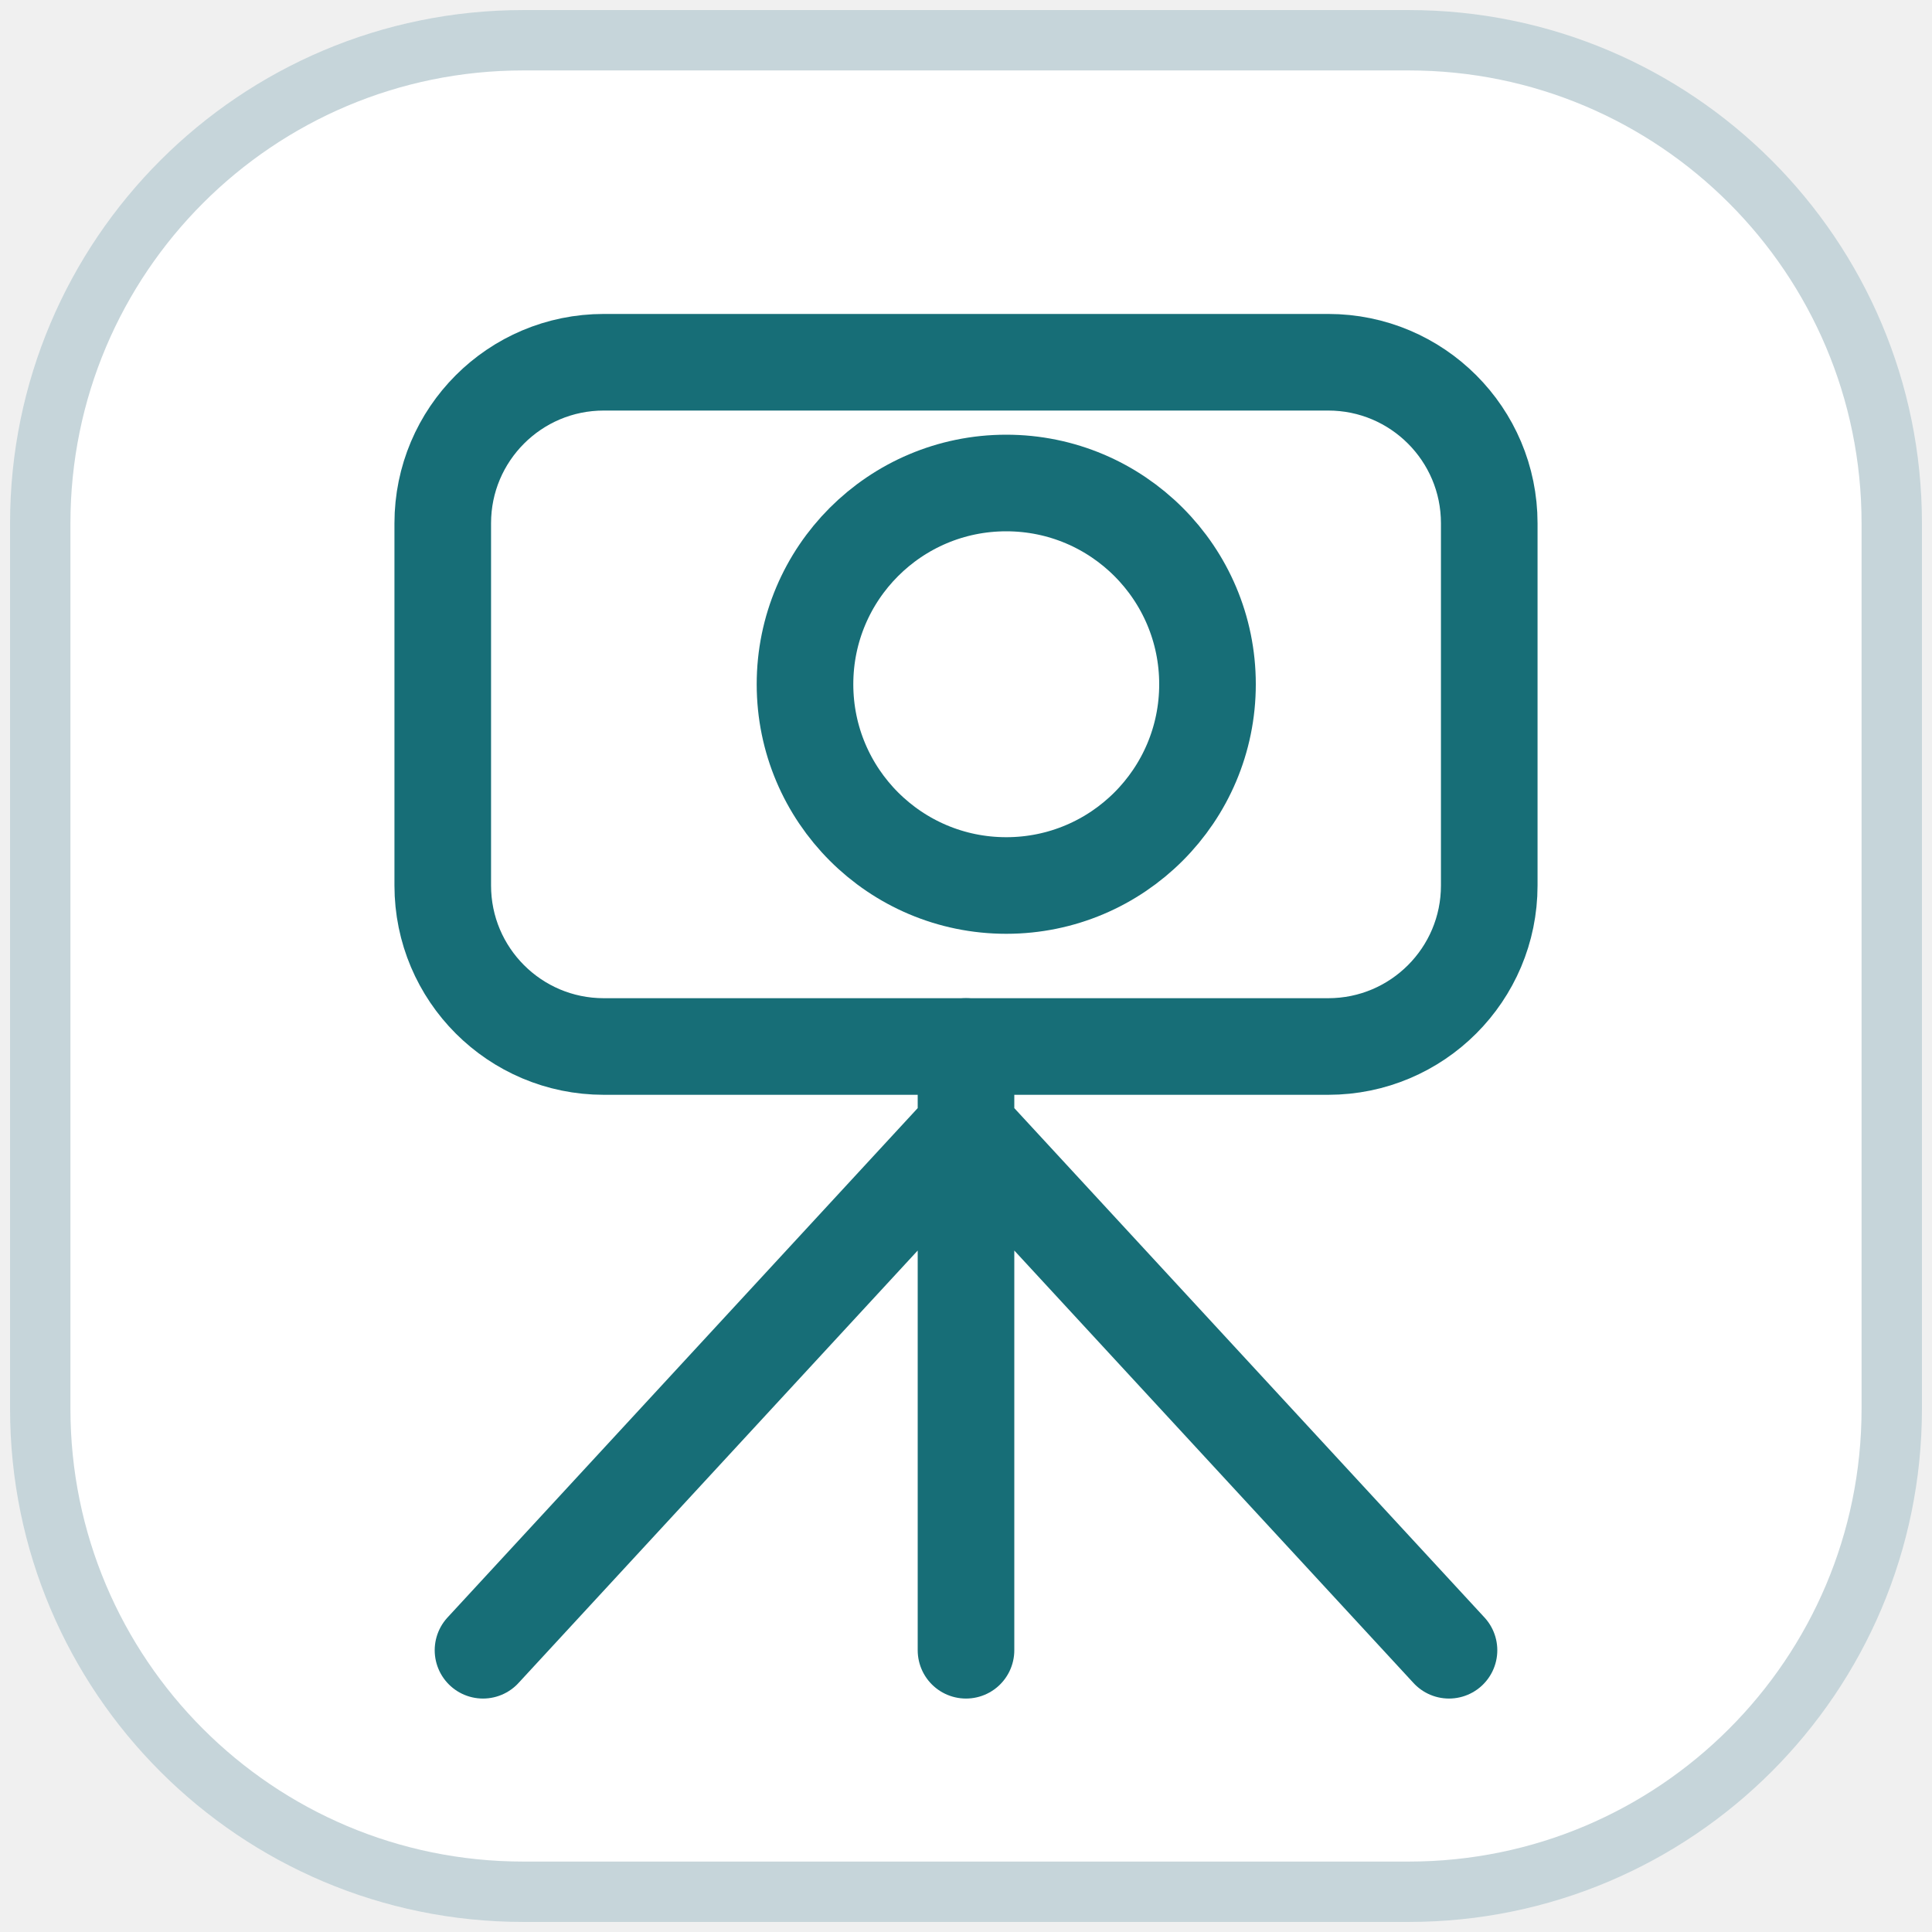
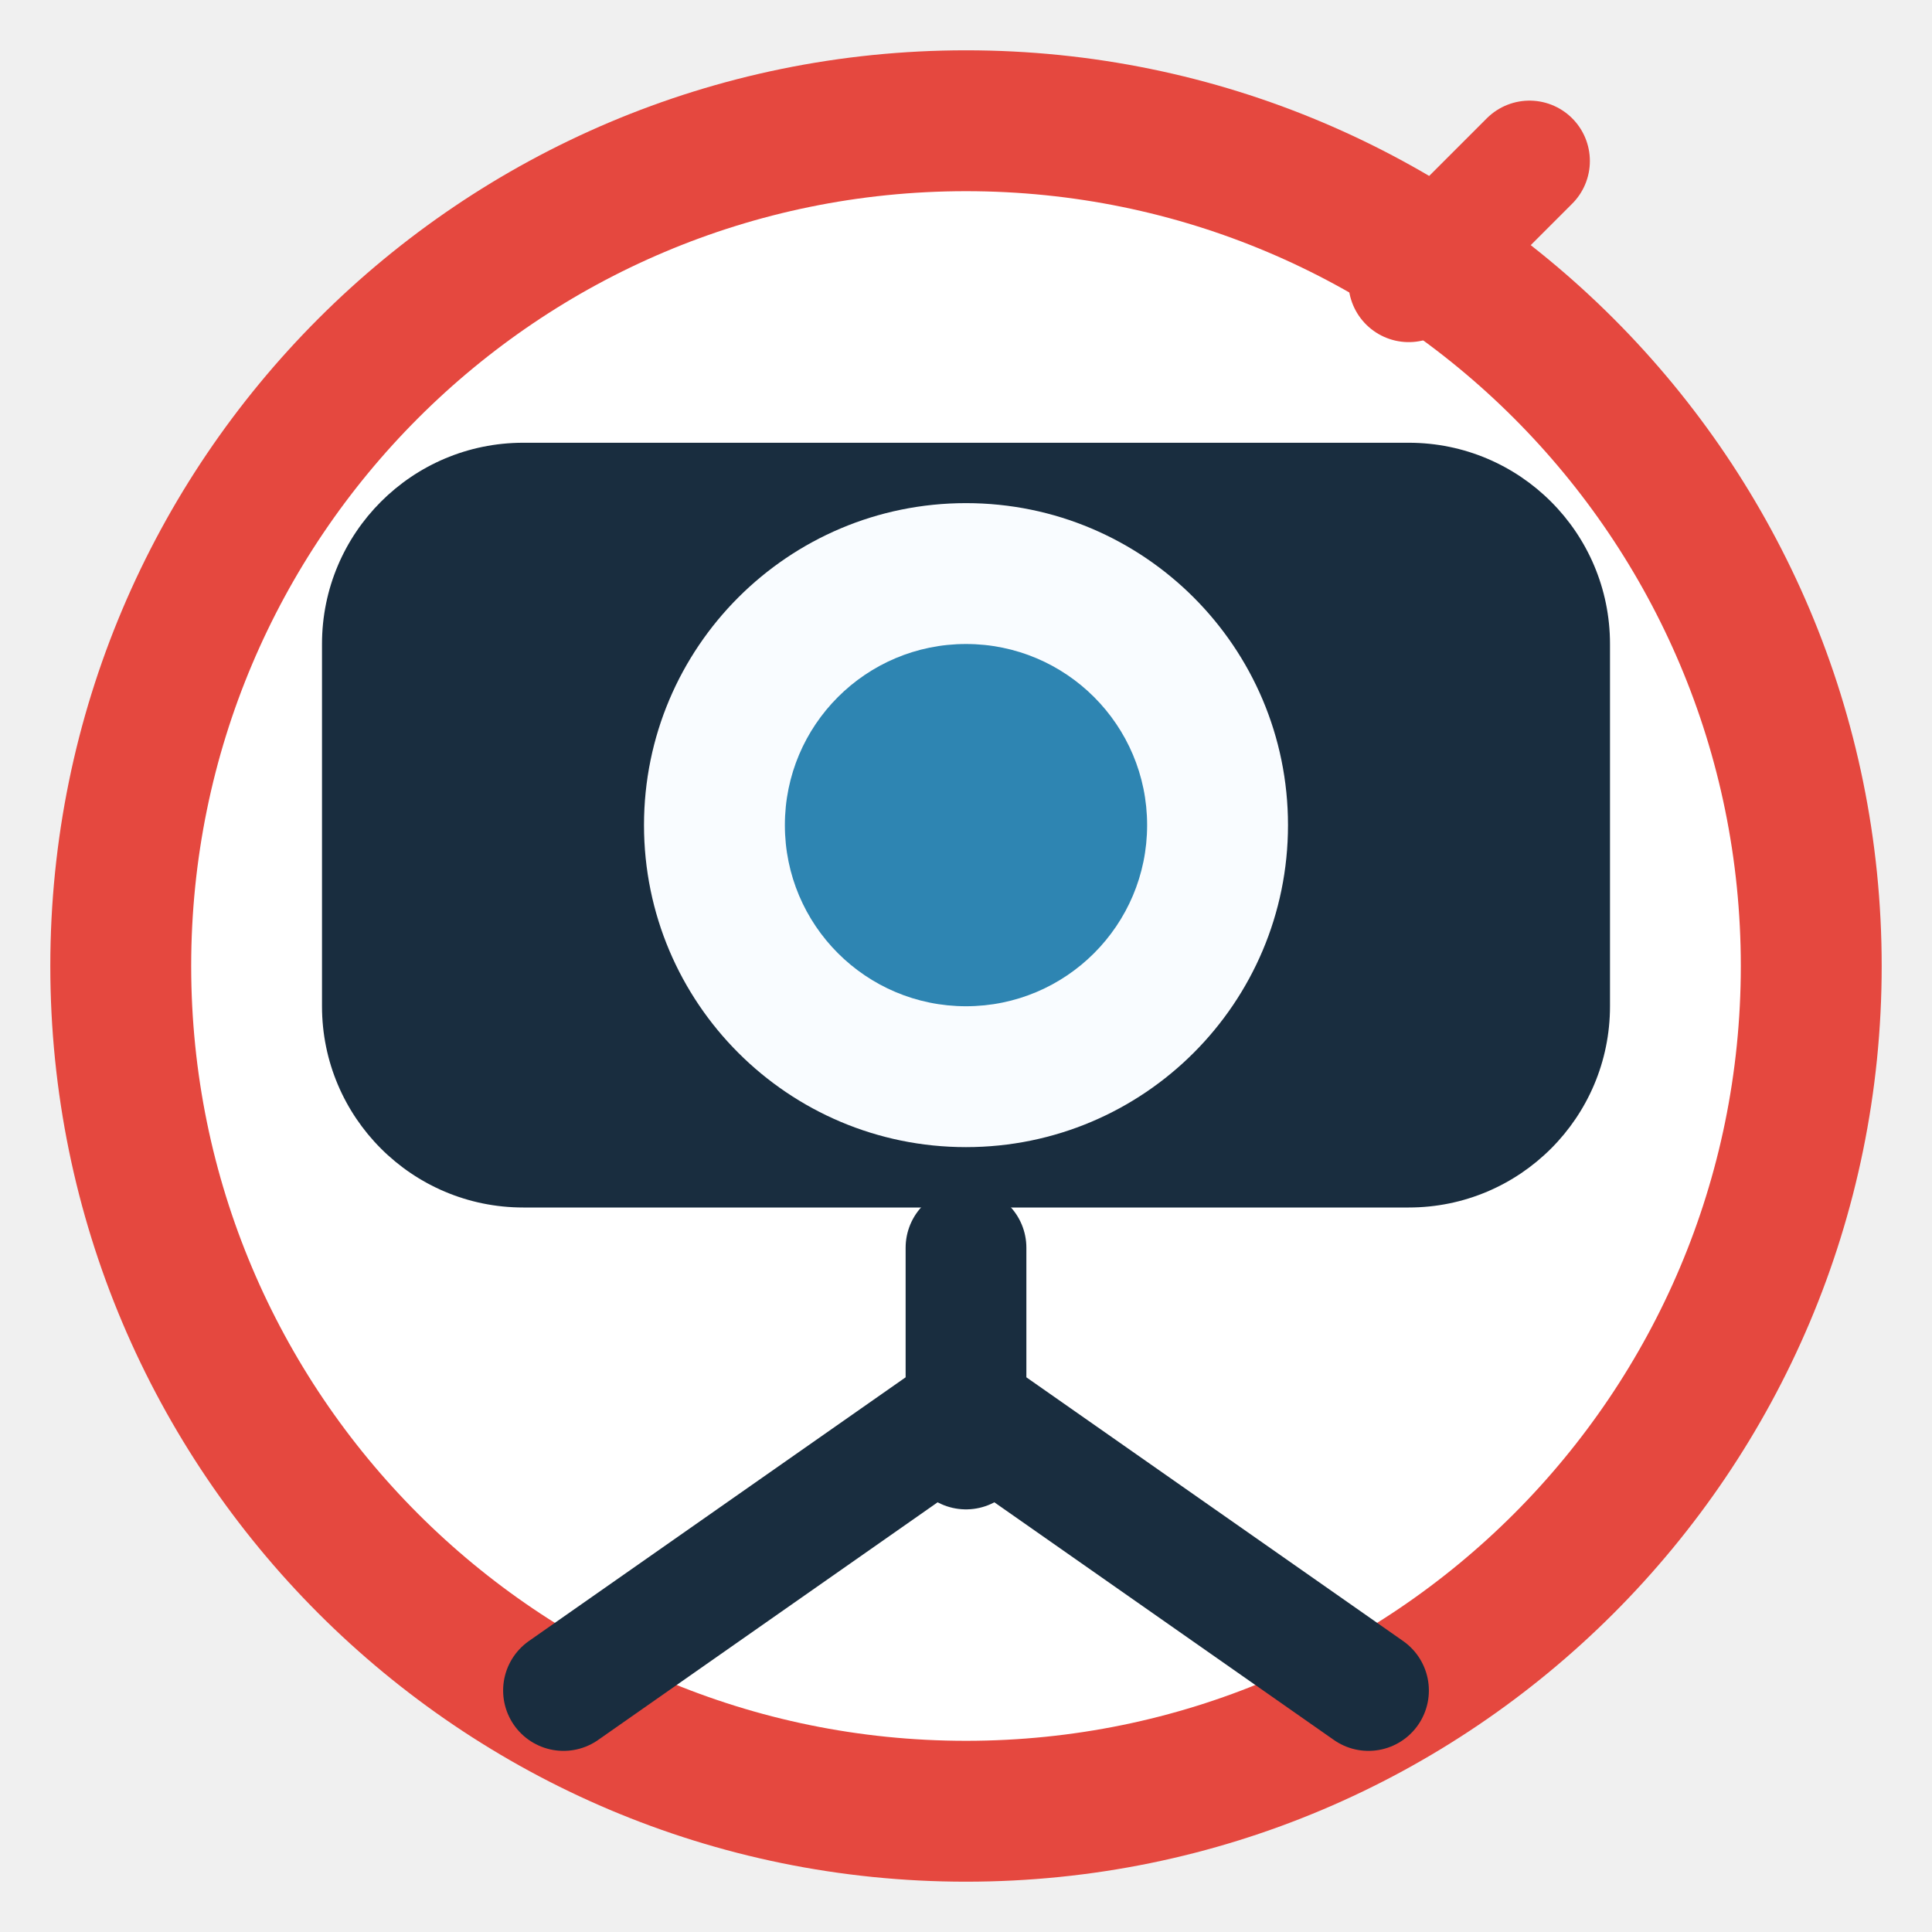
<svg xmlns="http://www.w3.org/2000/svg" width="48" height="48" viewBox="0 0 48 48">
-   <rect x="1" y="1" width="46" height="46" rx="12" fill="#fff" stroke="#c6d5da" stroke-width="1.5" />
-   <g fill="none" stroke="#176e77" stroke-width="2.4" stroke-linecap="round" stroke-linejoin="round">
-     <rect x="11" y="9" width="26" height="17" rx="4" />
-     <circle cx="25" cy="17" r="5" />
-     <path d="M24 26v15M24 28L12 41M24 28l12 13" />
-   </g>
+   <circle cx="24" cy="24" r="21" fill="#fff" stroke="#e5483f" stroke-width="3.5" />
+   <rect x="8" y="11" width="32" height="19" rx="5" fill="#192d3f" />
+   <circle cx="24" cy="20.5" r="8" fill="#f9fcff" />
+   <circle cx="24" cy="20.5" r="4.5" fill="#2e85b2" />
+   <path d="M24 31v5M24 35 14 42M24 35l10 7" fill="none" stroke="#192d3f" stroke-width="3" stroke-linecap="round" />
+   <path d="M35 7l3-3" stroke="#e5483f" stroke-width="3" stroke-linecap="round" />
</svg>
